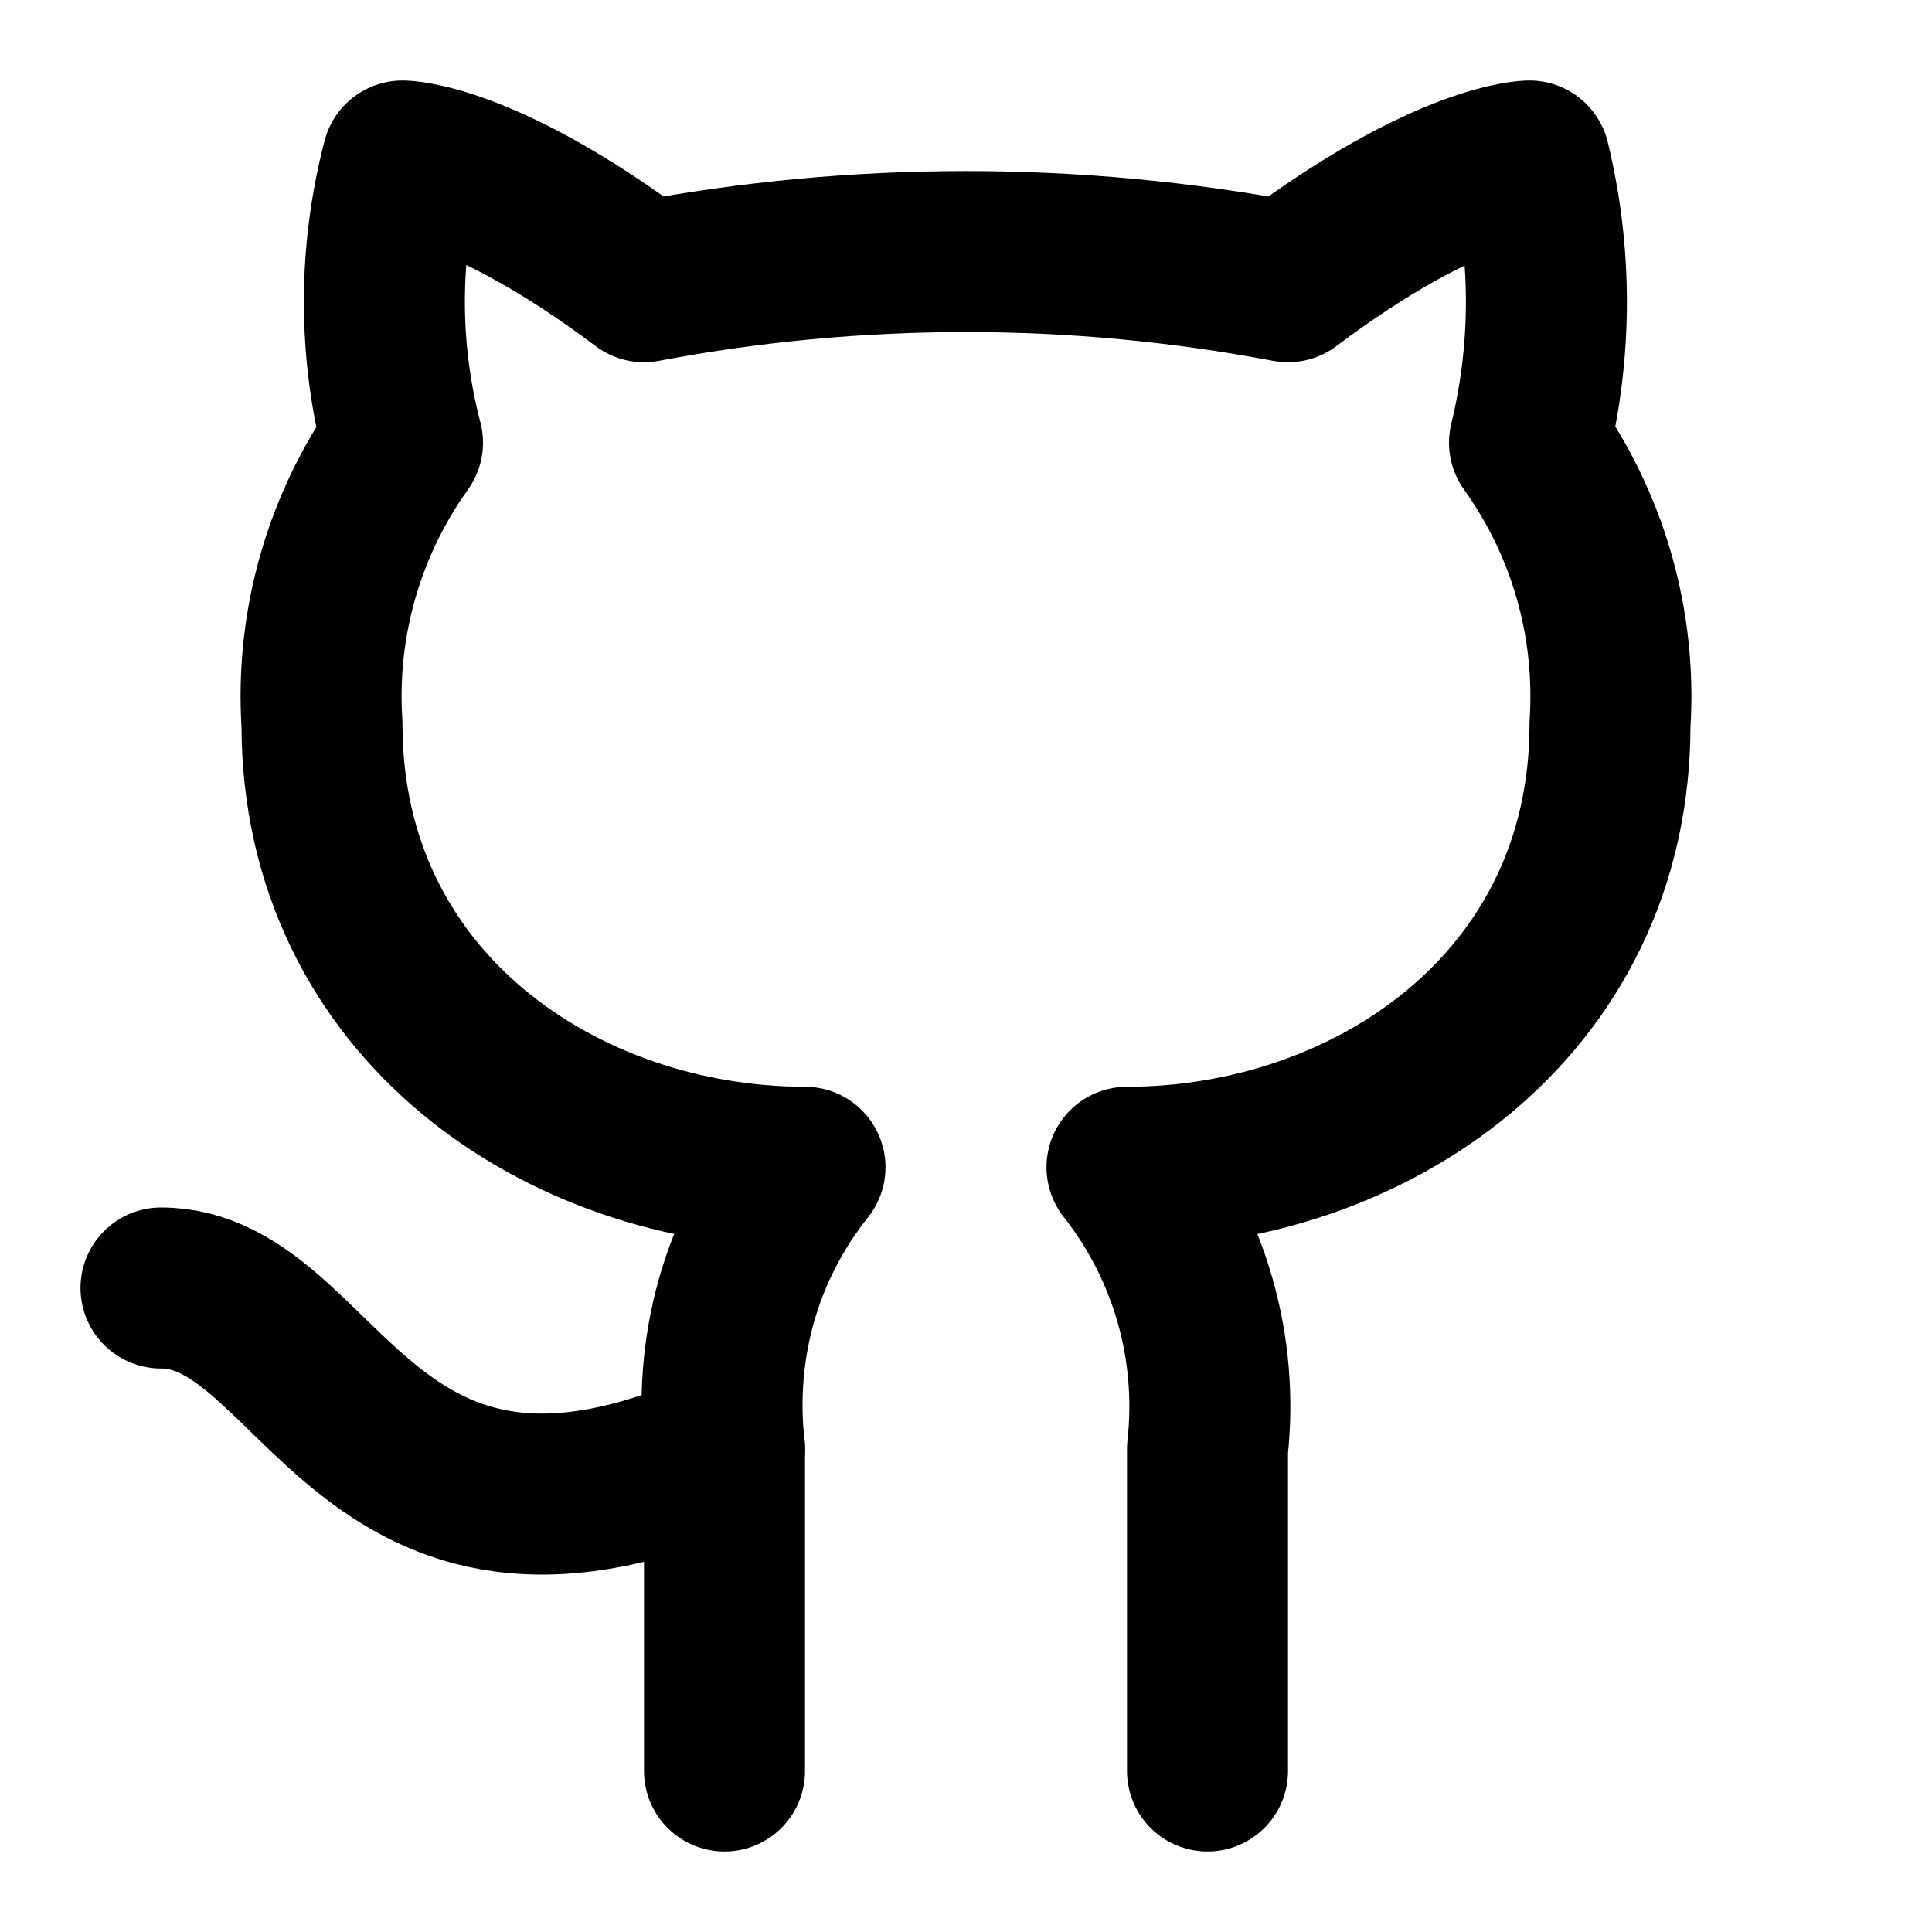
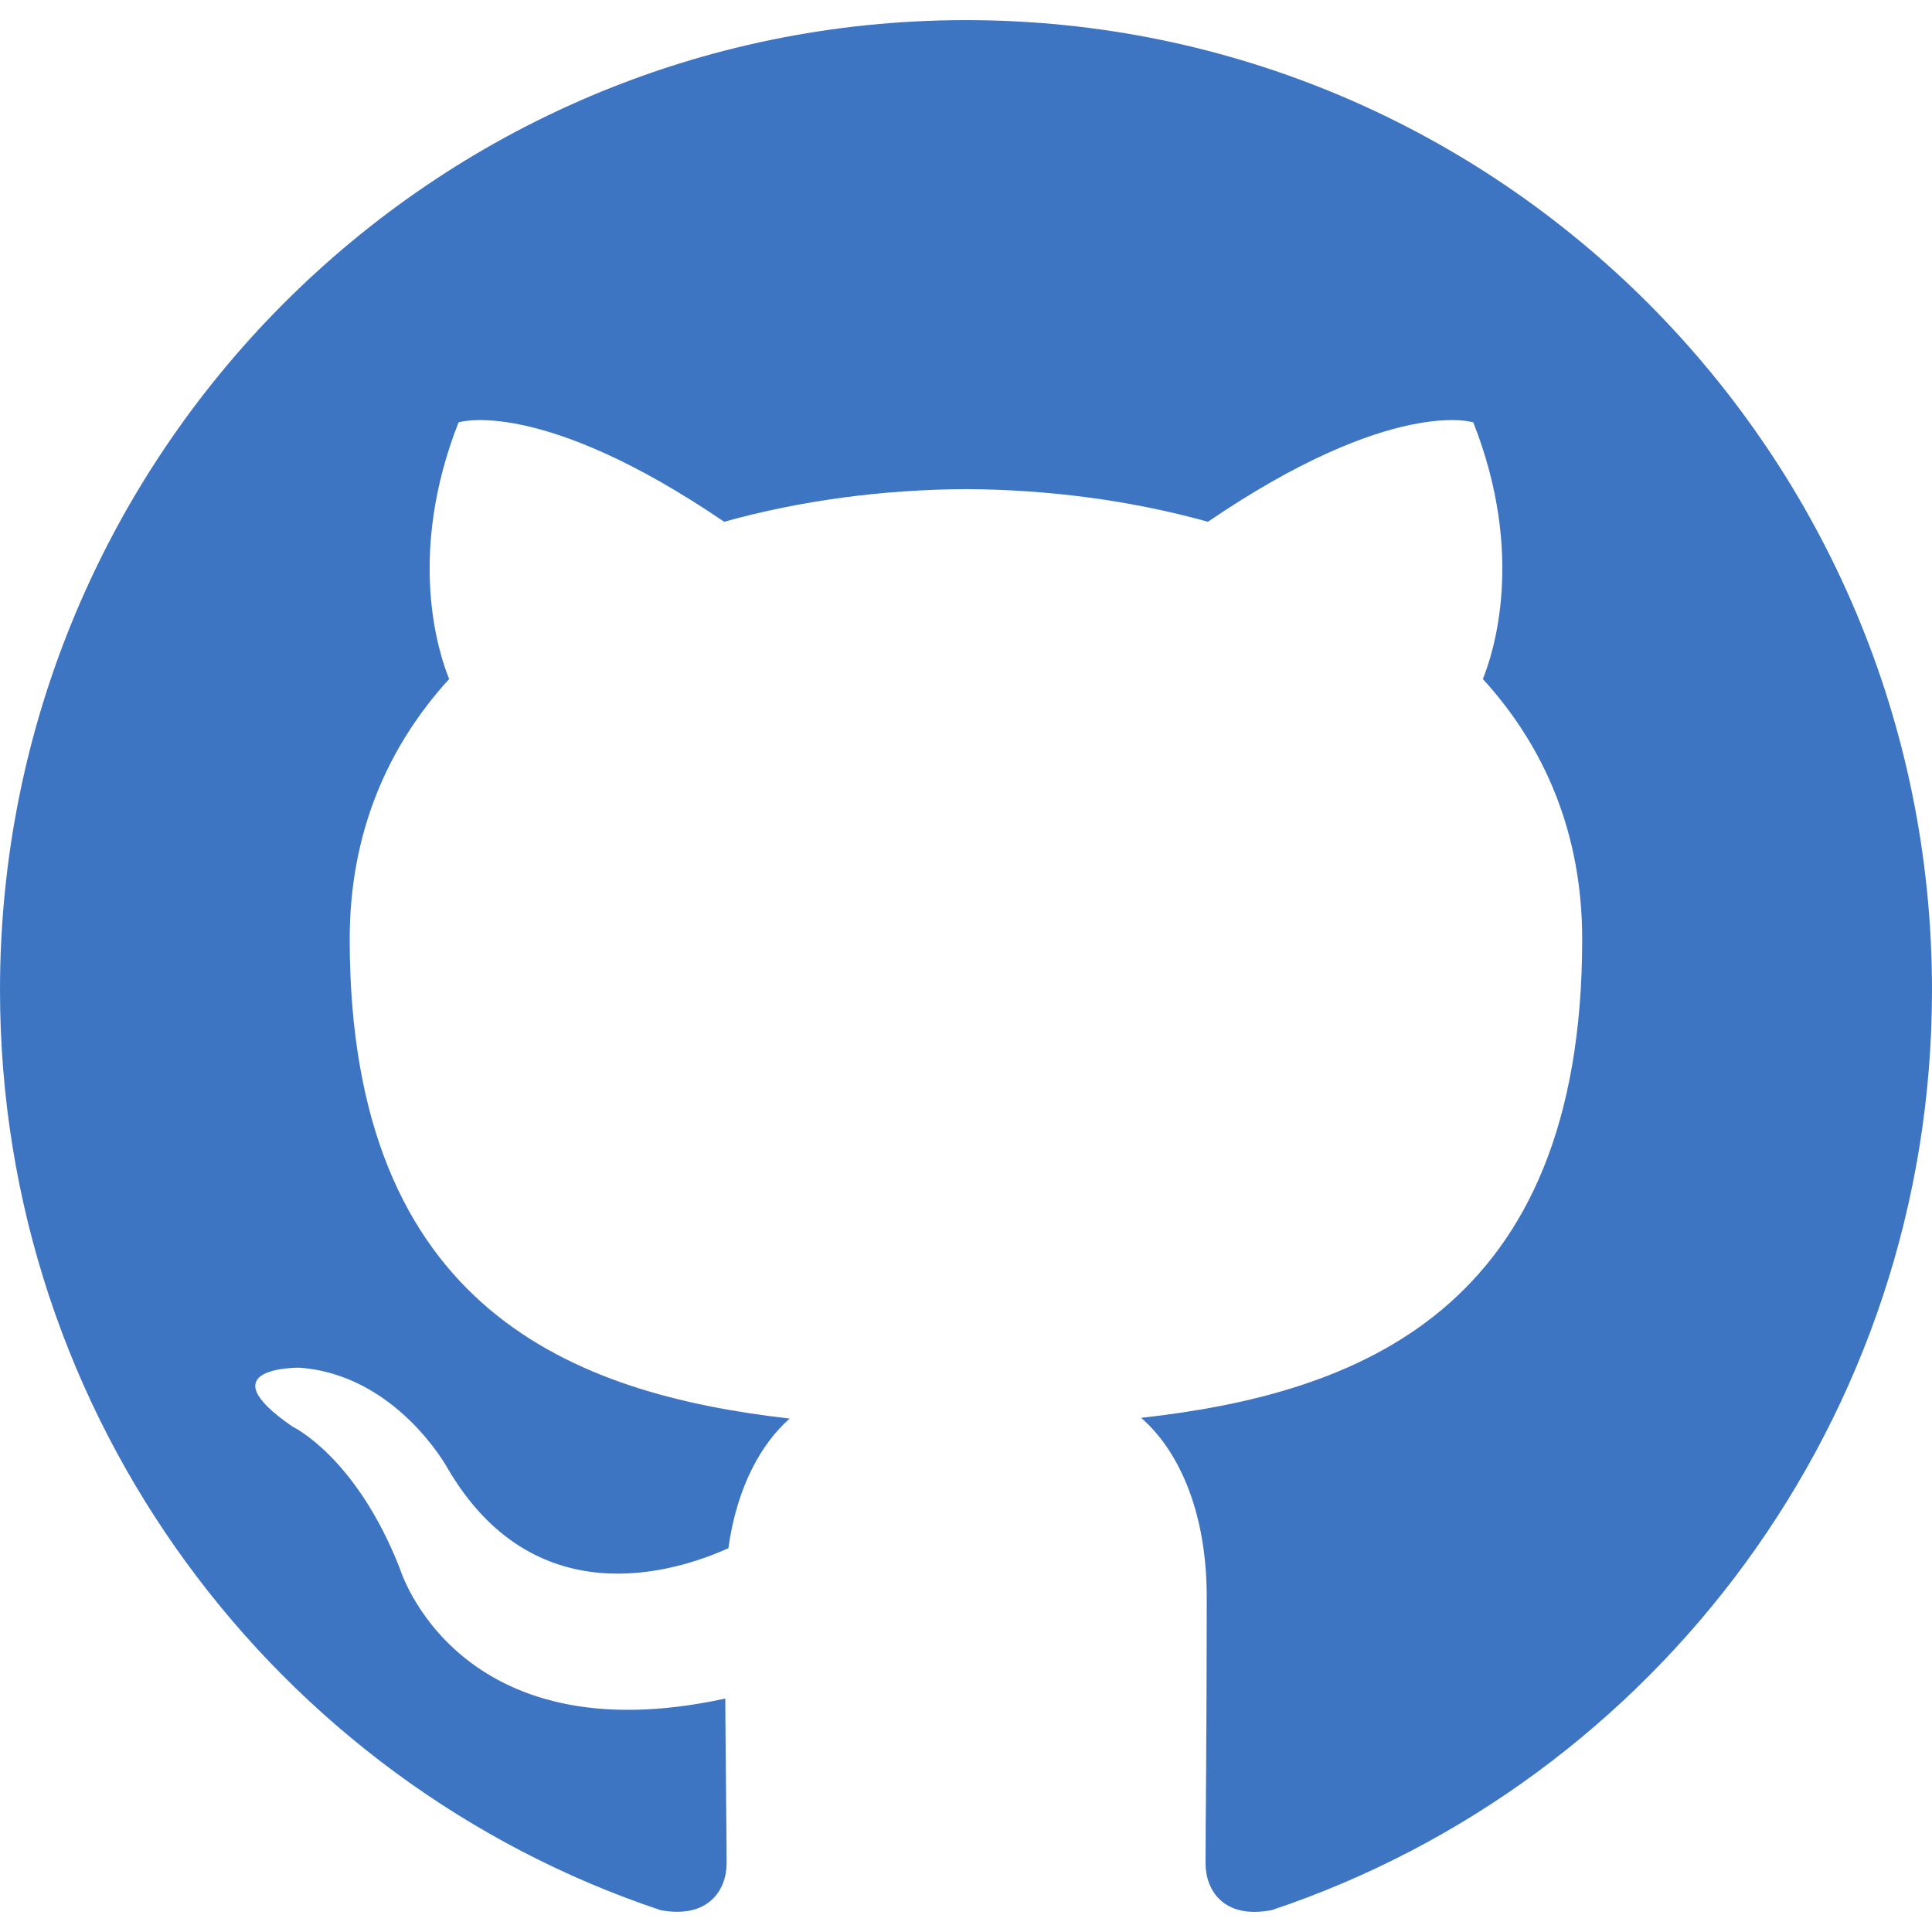
- <svg xmlns="http://www.w3.org/2000/svg" width="24" height="24" viewBox="0 0 24 24" fill="none" stroke="currentColor" stroke-width="2" stroke-linecap="round" stroke-linejoin="round" class="lucide lucide-github-icon lucide-github">
-   <path d="M15 22v-4a4.8 4.8 0 0 0-1-3.5c3 0 6-2 6-5.5.08-1.25-.27-2.48-1-3.5.28-1.15.28-2.35 0-3.5 0 0-1 0-3 1.5-2.64-.5-5.36-.5-8 0C6 2 5 2 5 2c-.3 1.15-.3 2.35 0 3.5A5.403 5.403 0 0 0 4 9c0 3.5 3 5.5 6 5.5-.39.49-.68 1.05-.85 1.65-.17.6-.22 1.23-.15 1.85v4" />
-   <path d="M9 18c-4.51 2-5-2-7-2" />
+ <svg xmlns="http://www.w3.org/2000/svg" viewBox="0 -0.5 48 48" version="1.1" fill="#000000">
+   <g id="SVGRepo_bgCarrier" stroke-width="0" />
+   <g id="SVGRepo_tracerCarrier" stroke-linecap="round" stroke-linejoin="round" />
+   <g id="SVGRepo_iconCarrier">
+     <defs> </defs>
+     <g id="Icons" stroke="none" stroke-width="1" fill="none" fill-rule="evenodd">
+       <g id="Color-" transform="translate(-700, -560)" fill="#3E75C3">
+         <path d="M723.999,560 C710.746,560 700,570.787 700,584.097 C700,594.741 706.876,603.772 716.414,606.958 C717.615,607.18 718.053,606.436 718.053,605.797 C718.053,605.225 718.032,603.71 718.019,601.7 C711.343,603.156 709.934,598.469 709.934,598.469 C708.844,595.686 707.27,594.945 707.27,594.945 C705.091,593.45 707.436,593.48 707.436,593.48 C709.843,593.65 711.111,595.963 711.111,595.963 C713.253,599.646 716.728,598.582 718.096,597.965 C718.313,596.408 718.934,595.346 719.62,594.744 C714.29,594.135 708.688,592.069 708.688,582.836 C708.688,580.205 709.622,578.055 711.159,576.37 C710.911,575.76 710.087,573.311 711.393,569.993 C711.393,569.993 713.409,569.346 717.992,572.463 C719.908,571.929 721.96,571.662 724.001,571.652 C726.04,571.662 728.093,571.929 730.01,572.463 C734.591,569.346 736.603,569.993 736.603,569.993 C737.913,573.311 737.089,575.76 736.841,576.37 C738.38,578.055 739.309,580.205 739.309,582.836 C739.309,592.092 733.697,594.129 728.351,594.726 C729.212,595.47 729.981,596.939 729.981,599.188 C729.981,602.409 729.951,605.007 729.951,605.797 C729.951,606.442 730.383,607.192 731.601,606.955 C741.13,603.763 748,594.738 748,584.097 C748,570.787 737.254,560 723.999,560" id="Github"> </path>
+       </g>
+     </g>
+   </g>
</svg>
